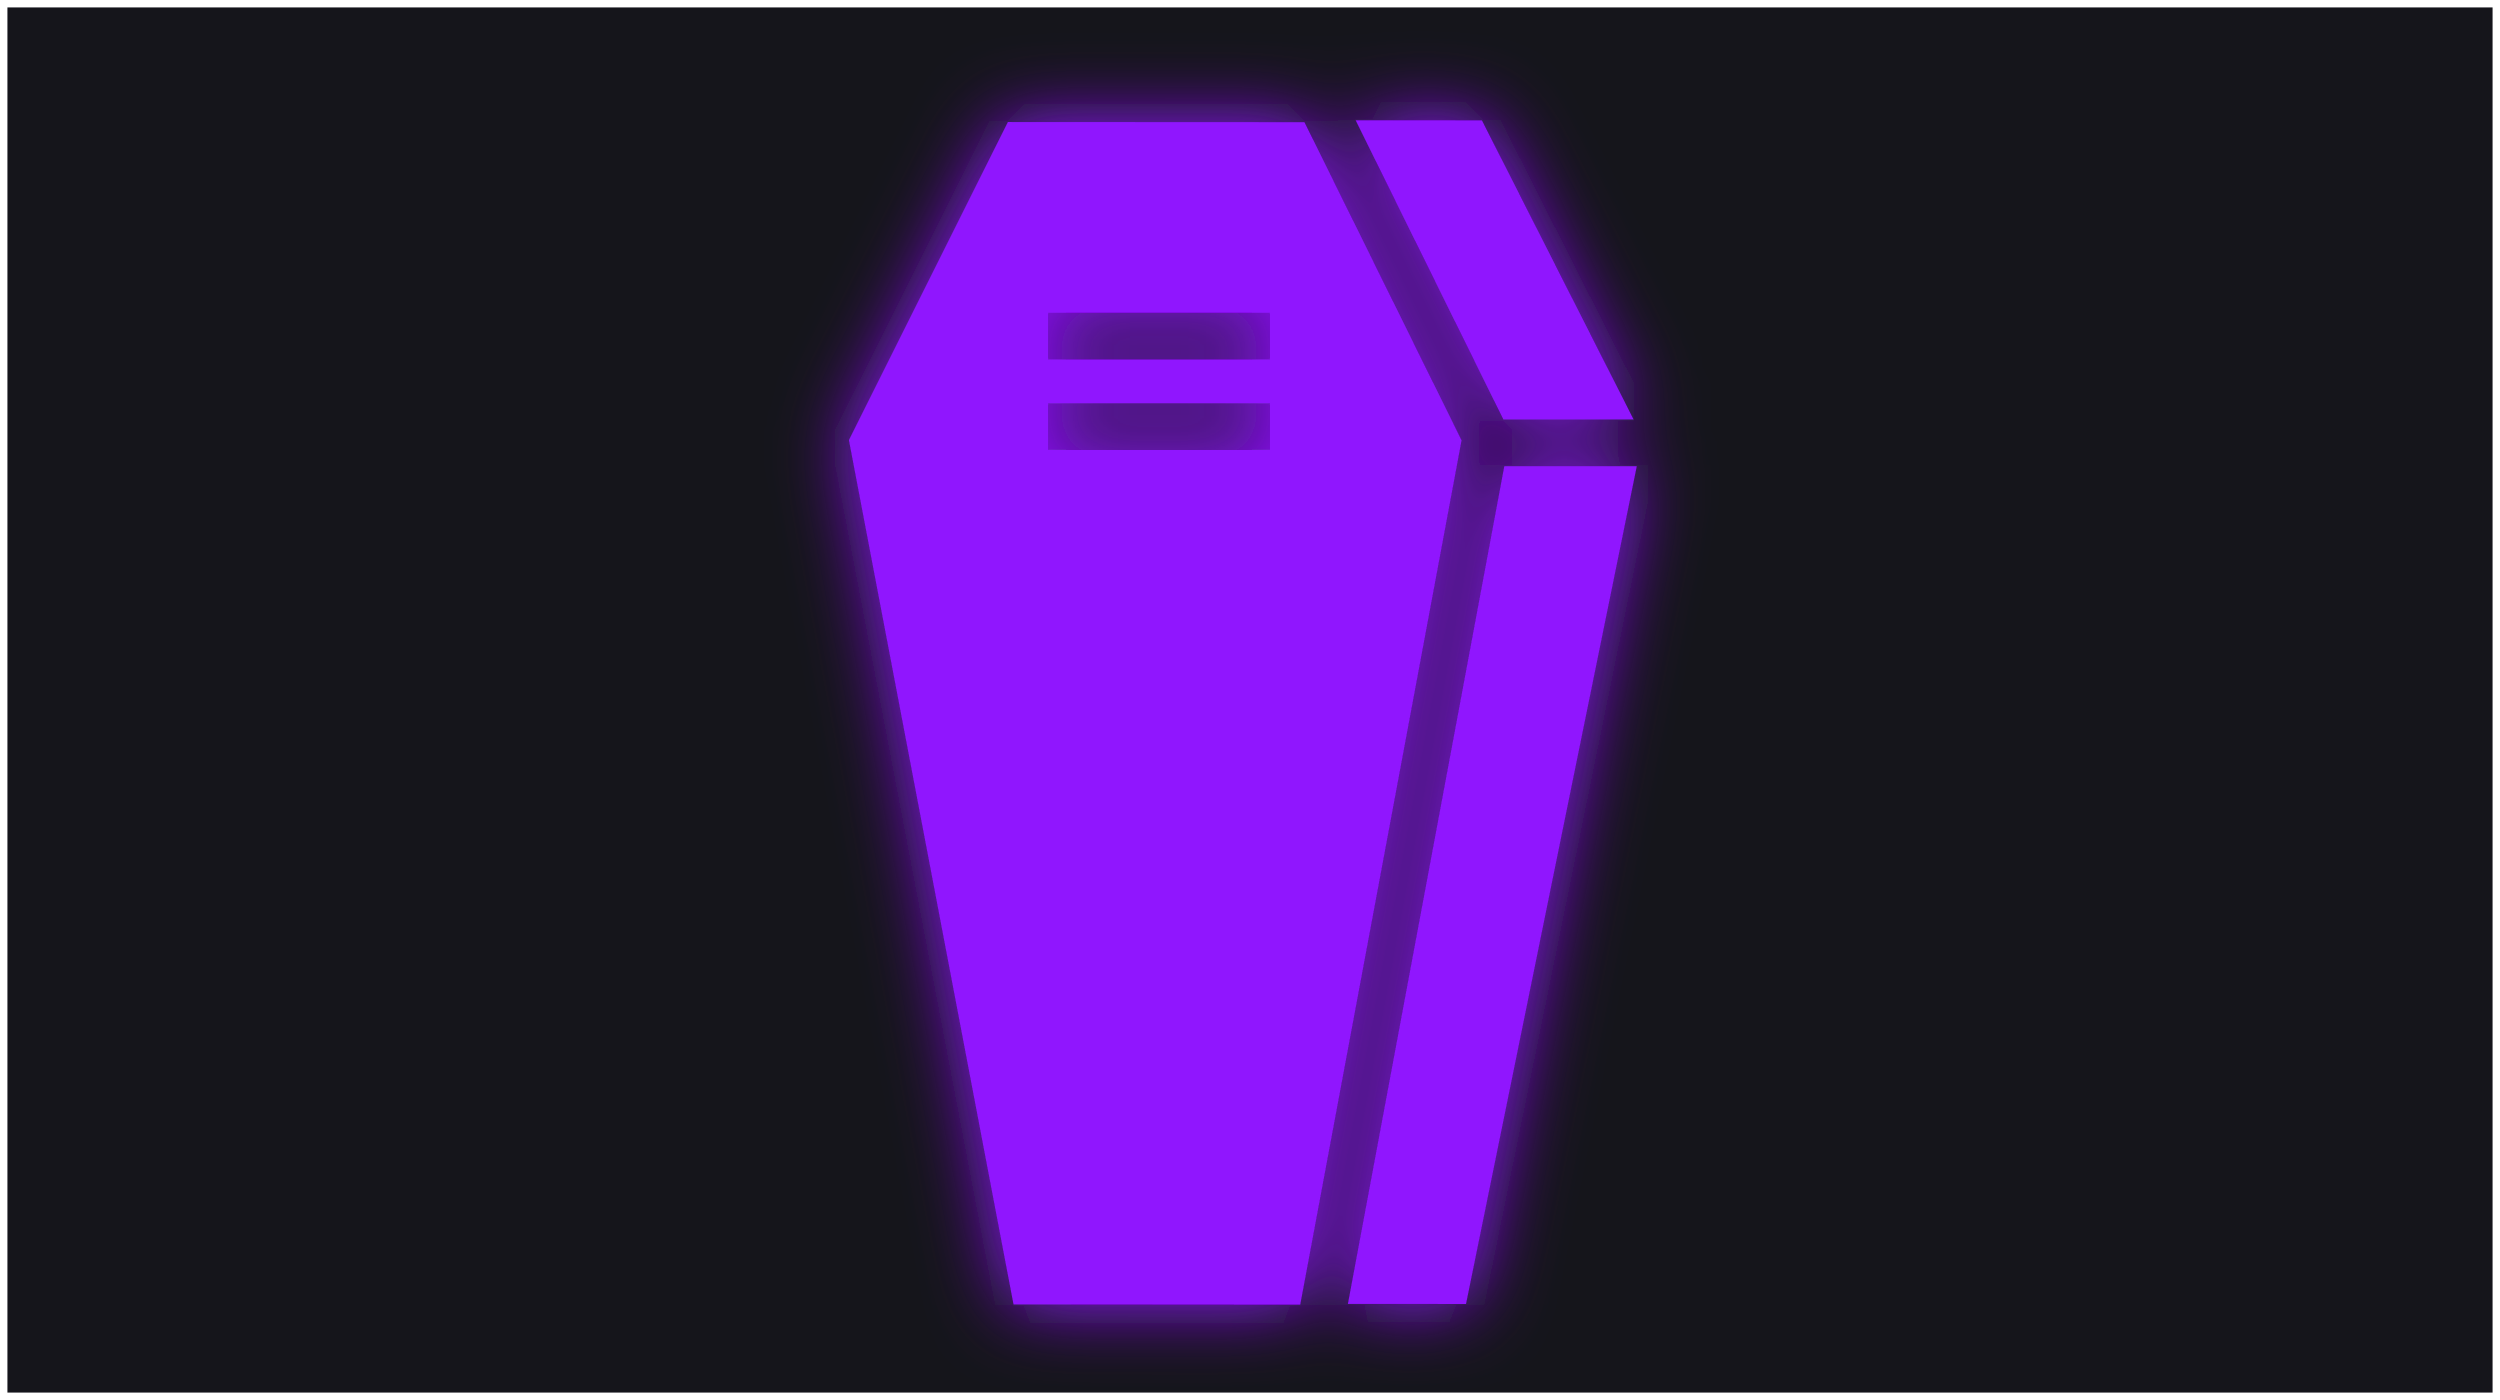
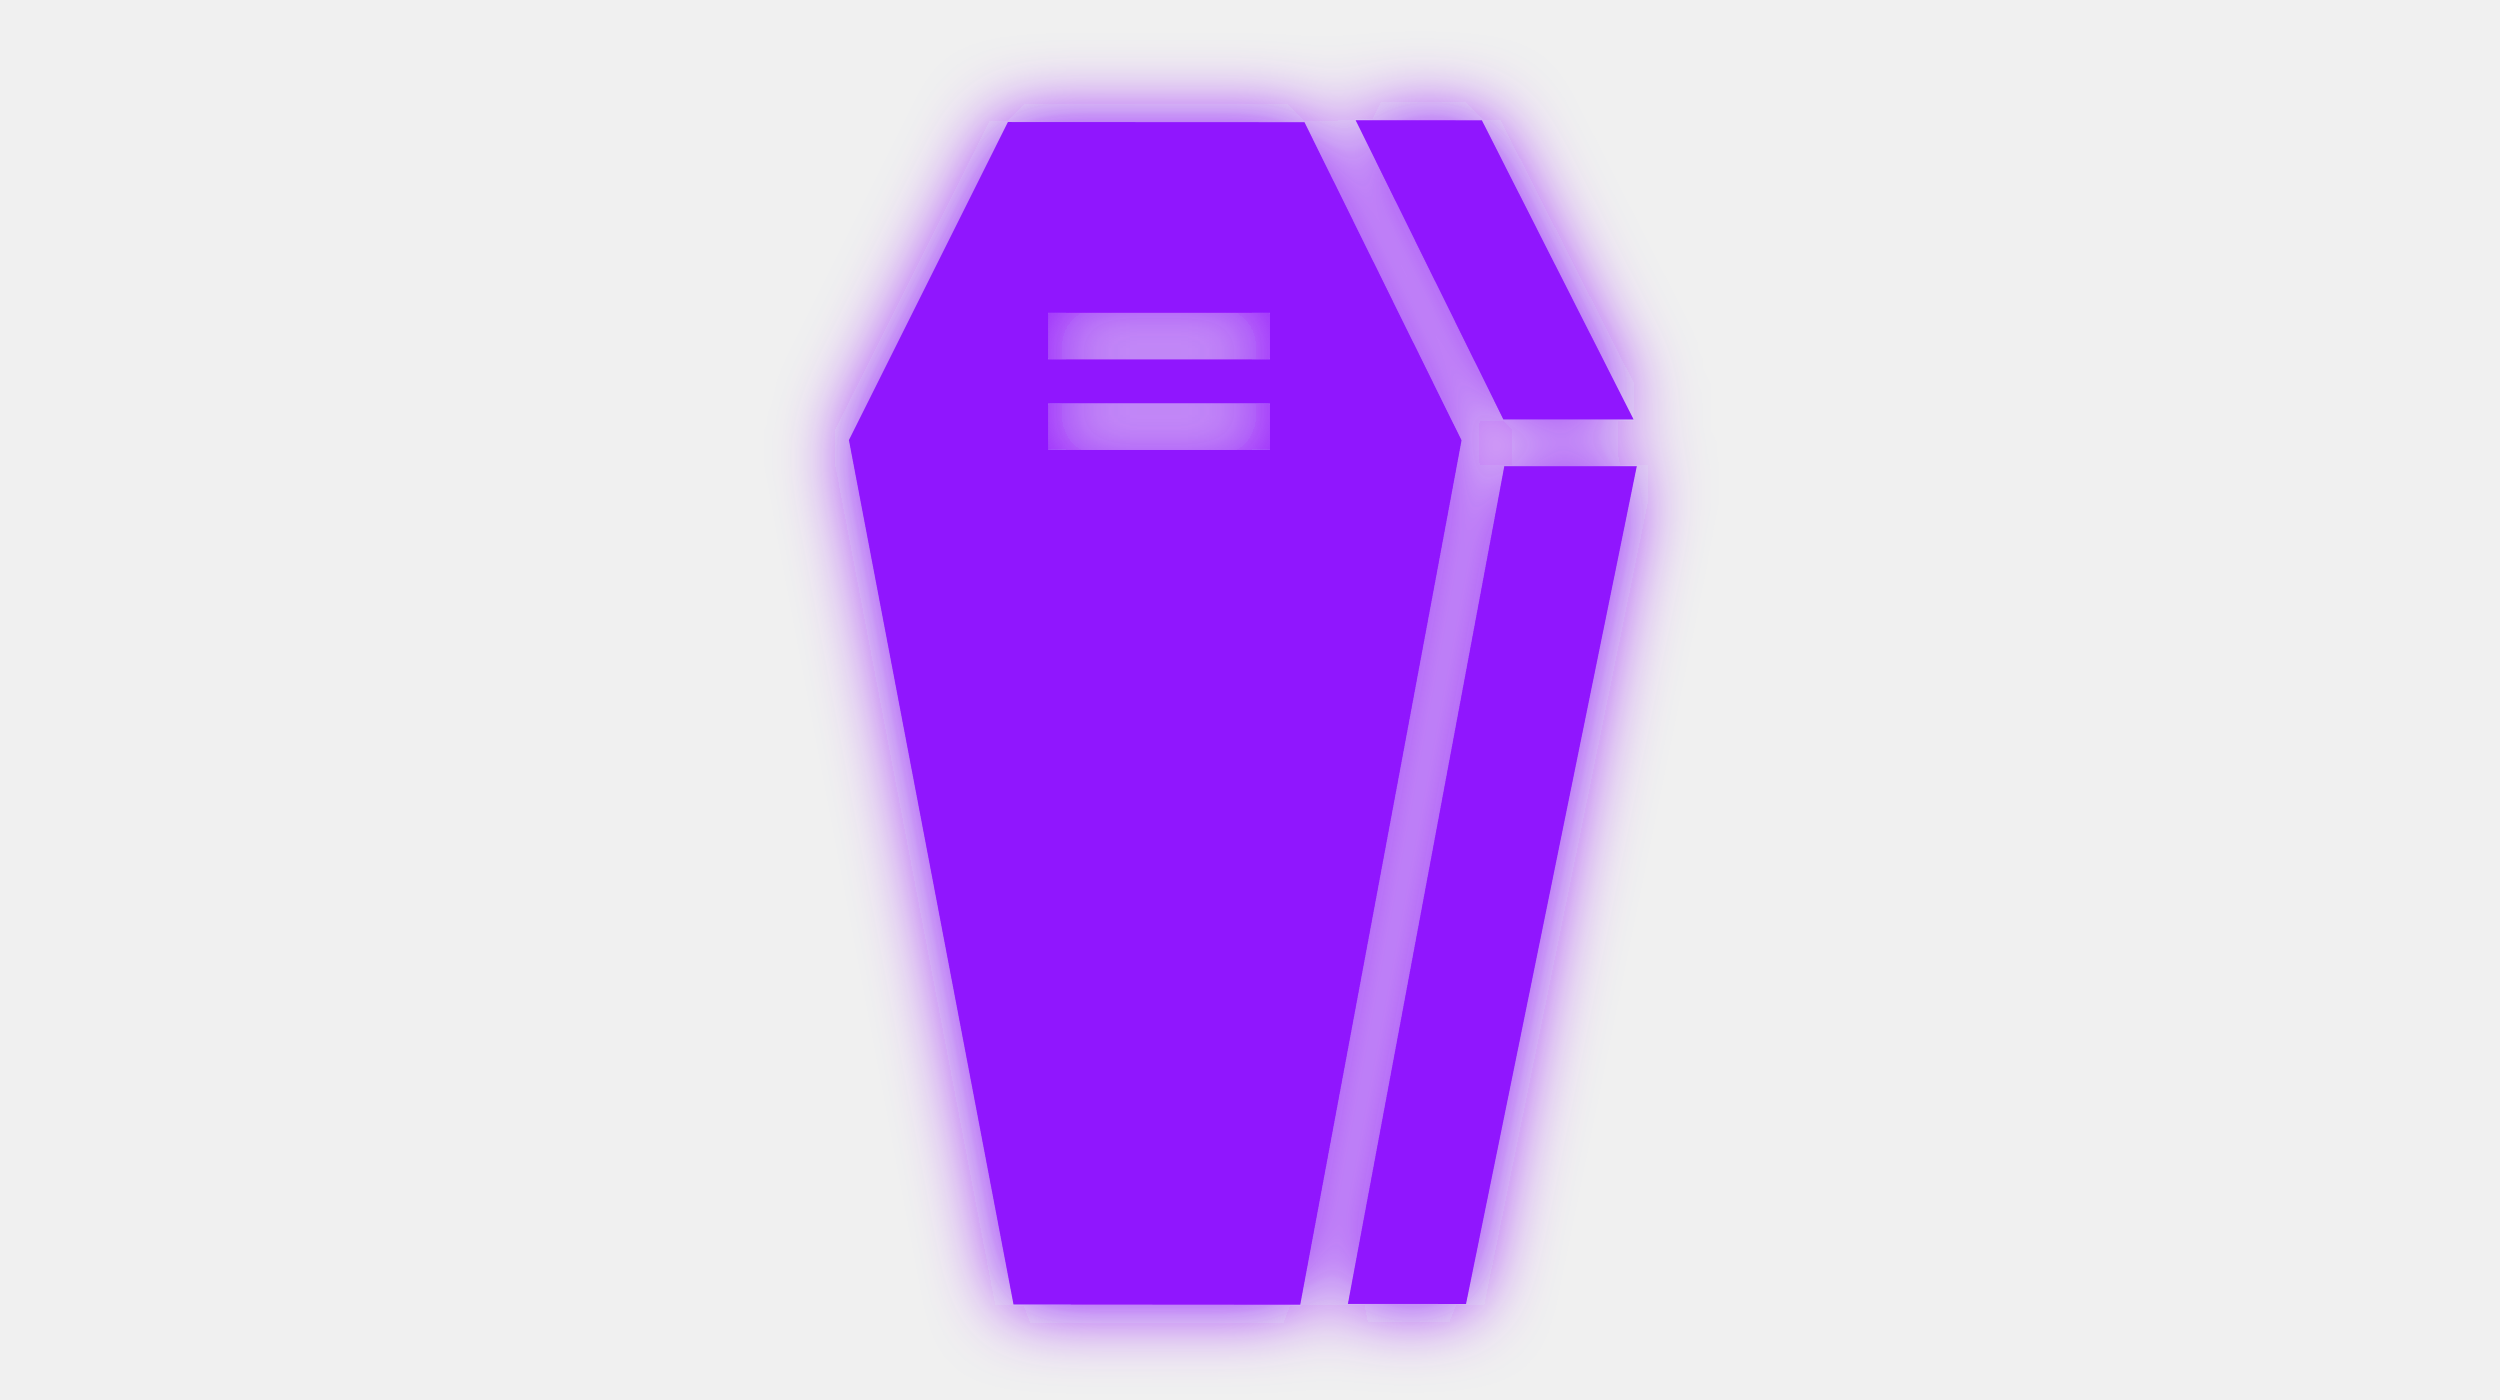
<svg xmlns="http://www.w3.org/2000/svg" viewBox="0 0 1000 560" version="1.1" id="svg21" width="1000" height="560">
  <defs id="defs13">
    <filter id="shadow-1" height="3" width="3" x="-1" y="-1">
      <feFlood flood-color="#9013fe" result="flood" id="feFlood2" />
      <feComposite in="flood" in2="SourceGraphic" operator="atop" result="composite" id="feComposite4" />
      <feGaussianBlur in="composite" stdDeviation="15" result="blur" id="feGaussianBlur6" />
      <feOffset result="offset" id="feOffset8" />
      <feComposite in="SourceGraphic" in2="offset" operator="over" id="feComposite10" />
    </filter>
  </defs>
-   <path d="M 0,0 H 1000 V 560 H 0 Z" id="path15" style="fill:#15151b;stroke:#ffffff;stroke-width:5.939" />
  <g class="" transform="translate(230.157,26.126)" id="g19">
    <path d="m 312.094,21.97 59.094,119.686 h 52.093 L 362.595,22 312.095,21.97 Z M 173,22.687 109.406,149.905 175.25,495.655 289.938,495.749 354.467,150 291.626,22.75 Z m 16.063,76.28 h 88.78 v 18.688 h -88.78 V 98.97 Z m 0,36.22 h 88.78 v 18.687 h -88.78 v -18.688 z m 182.5,25.156 -62.563,335.095 47.25,0.03 68.313,-335.124 h -53 z" id="path17" style="fill:#9013fe;filter:url(#shadow-1)" />
  </g>
</svg>
